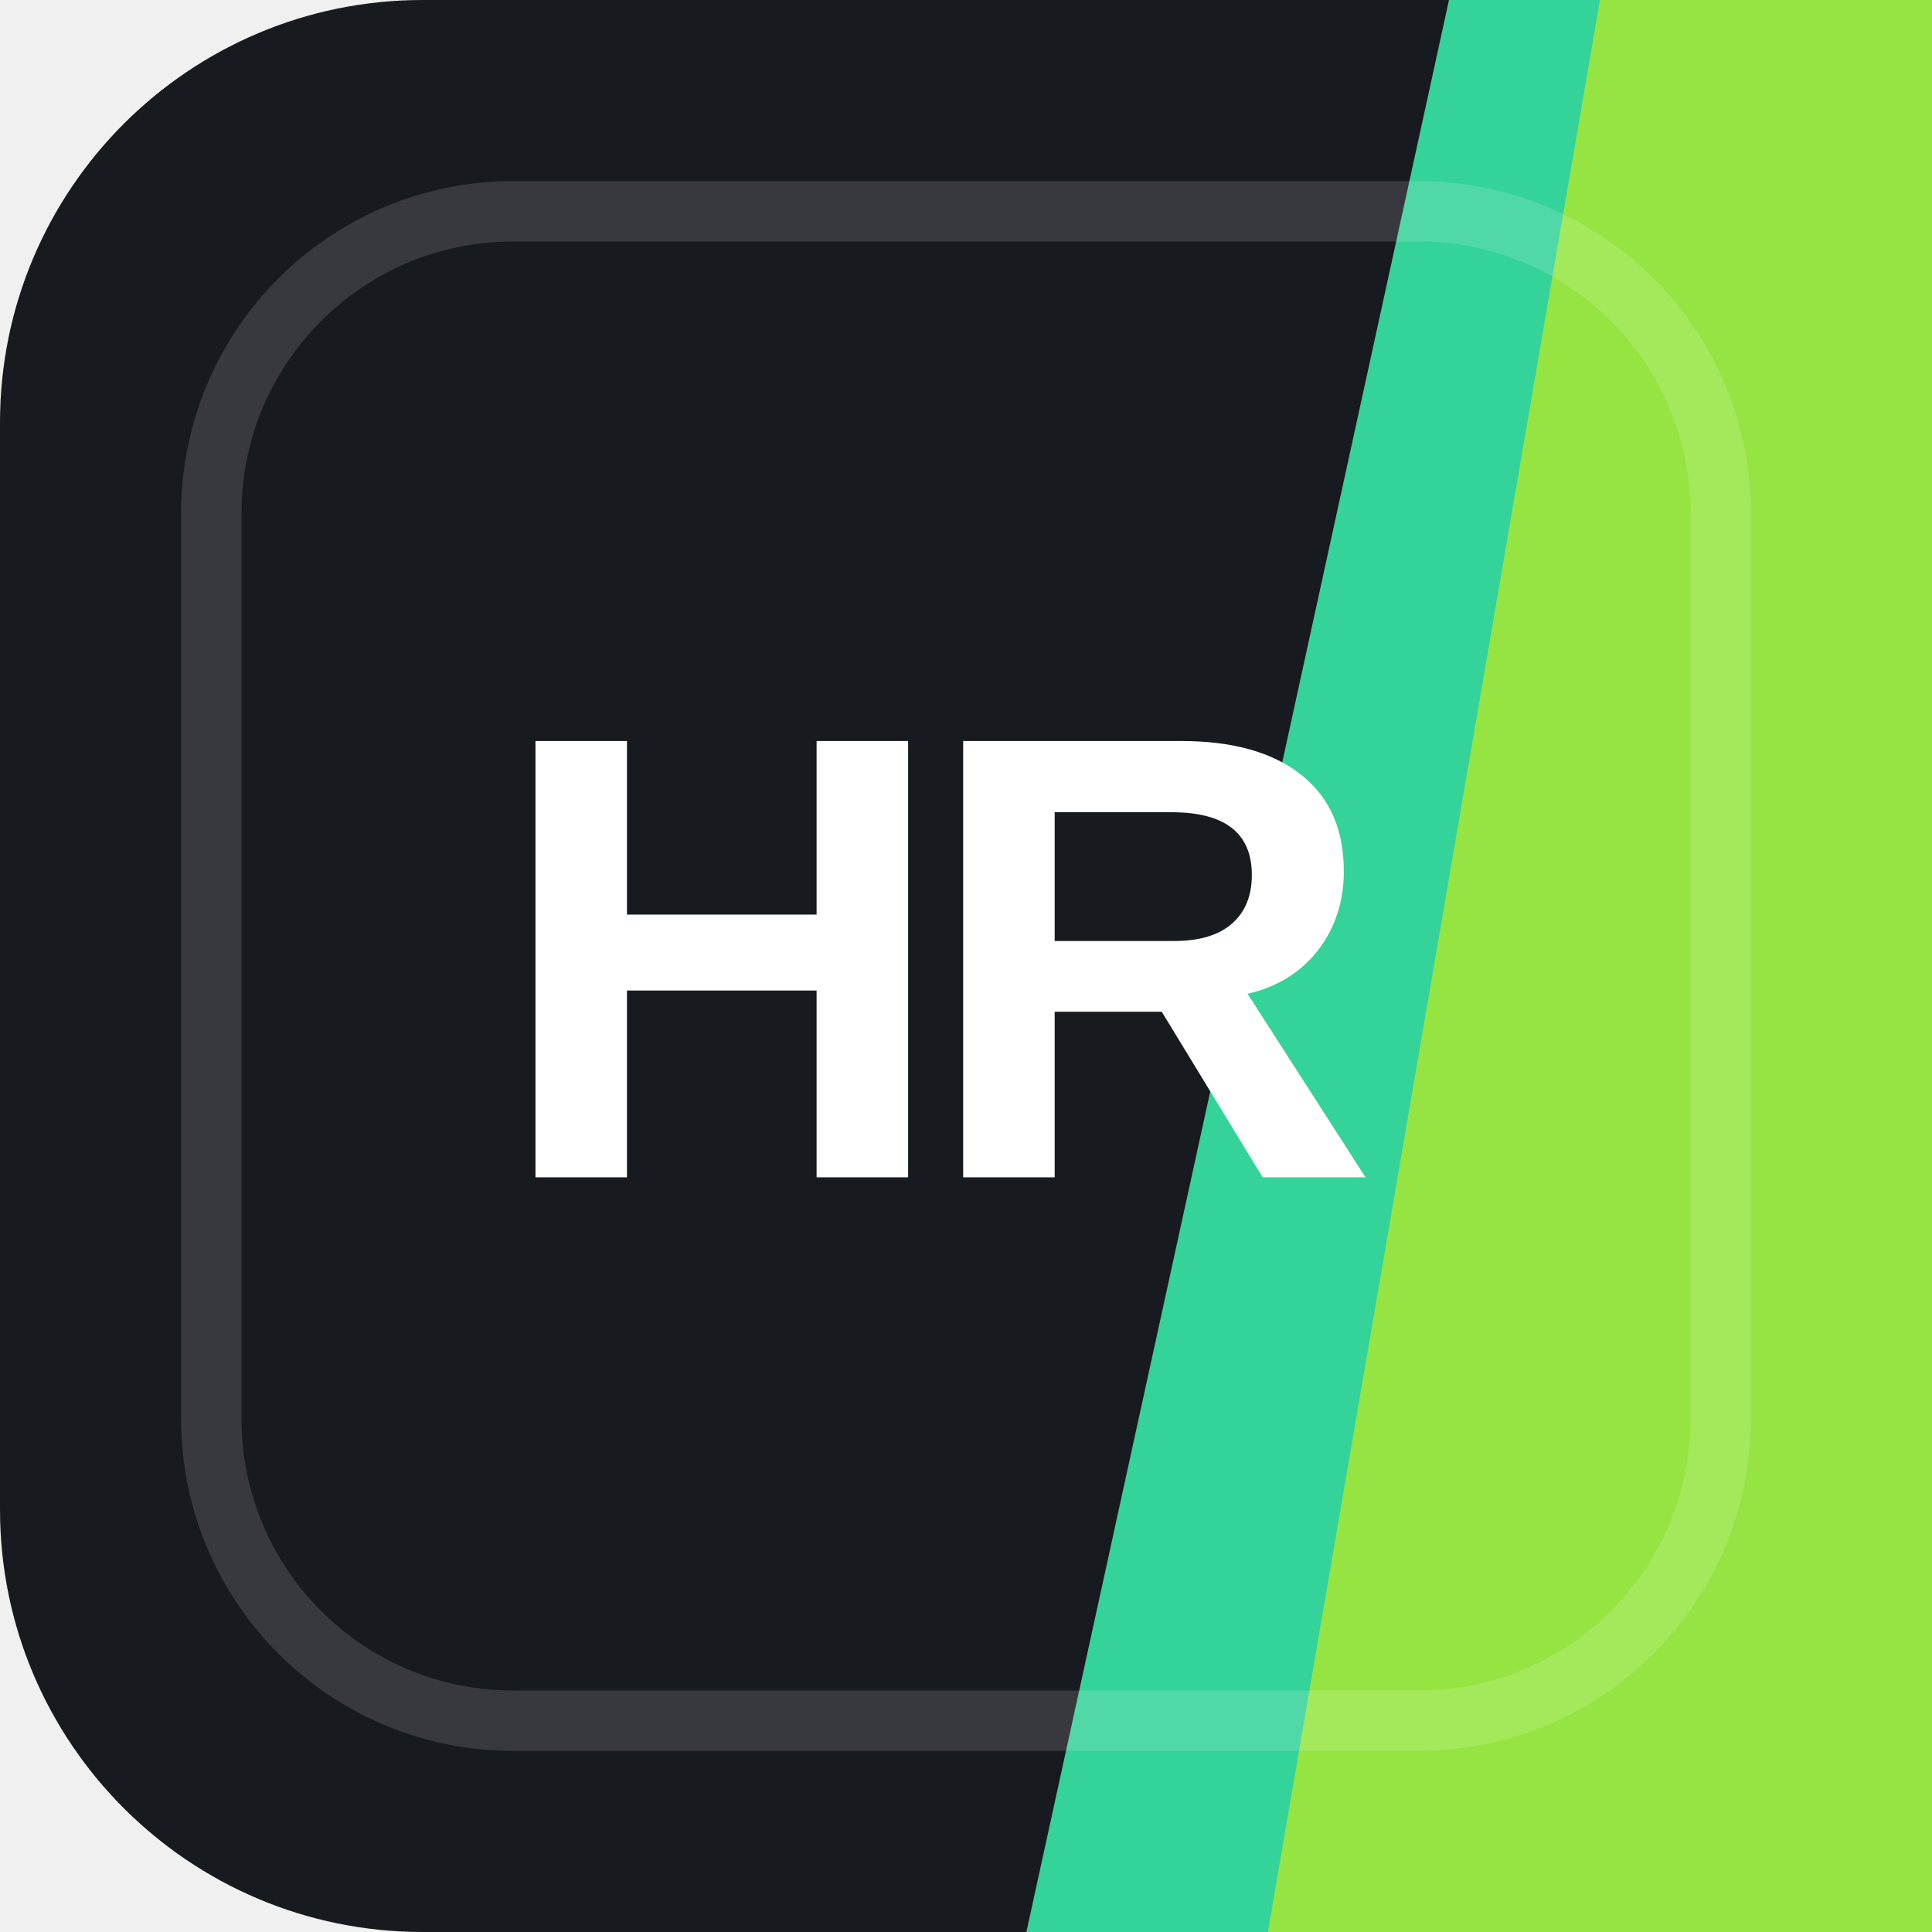
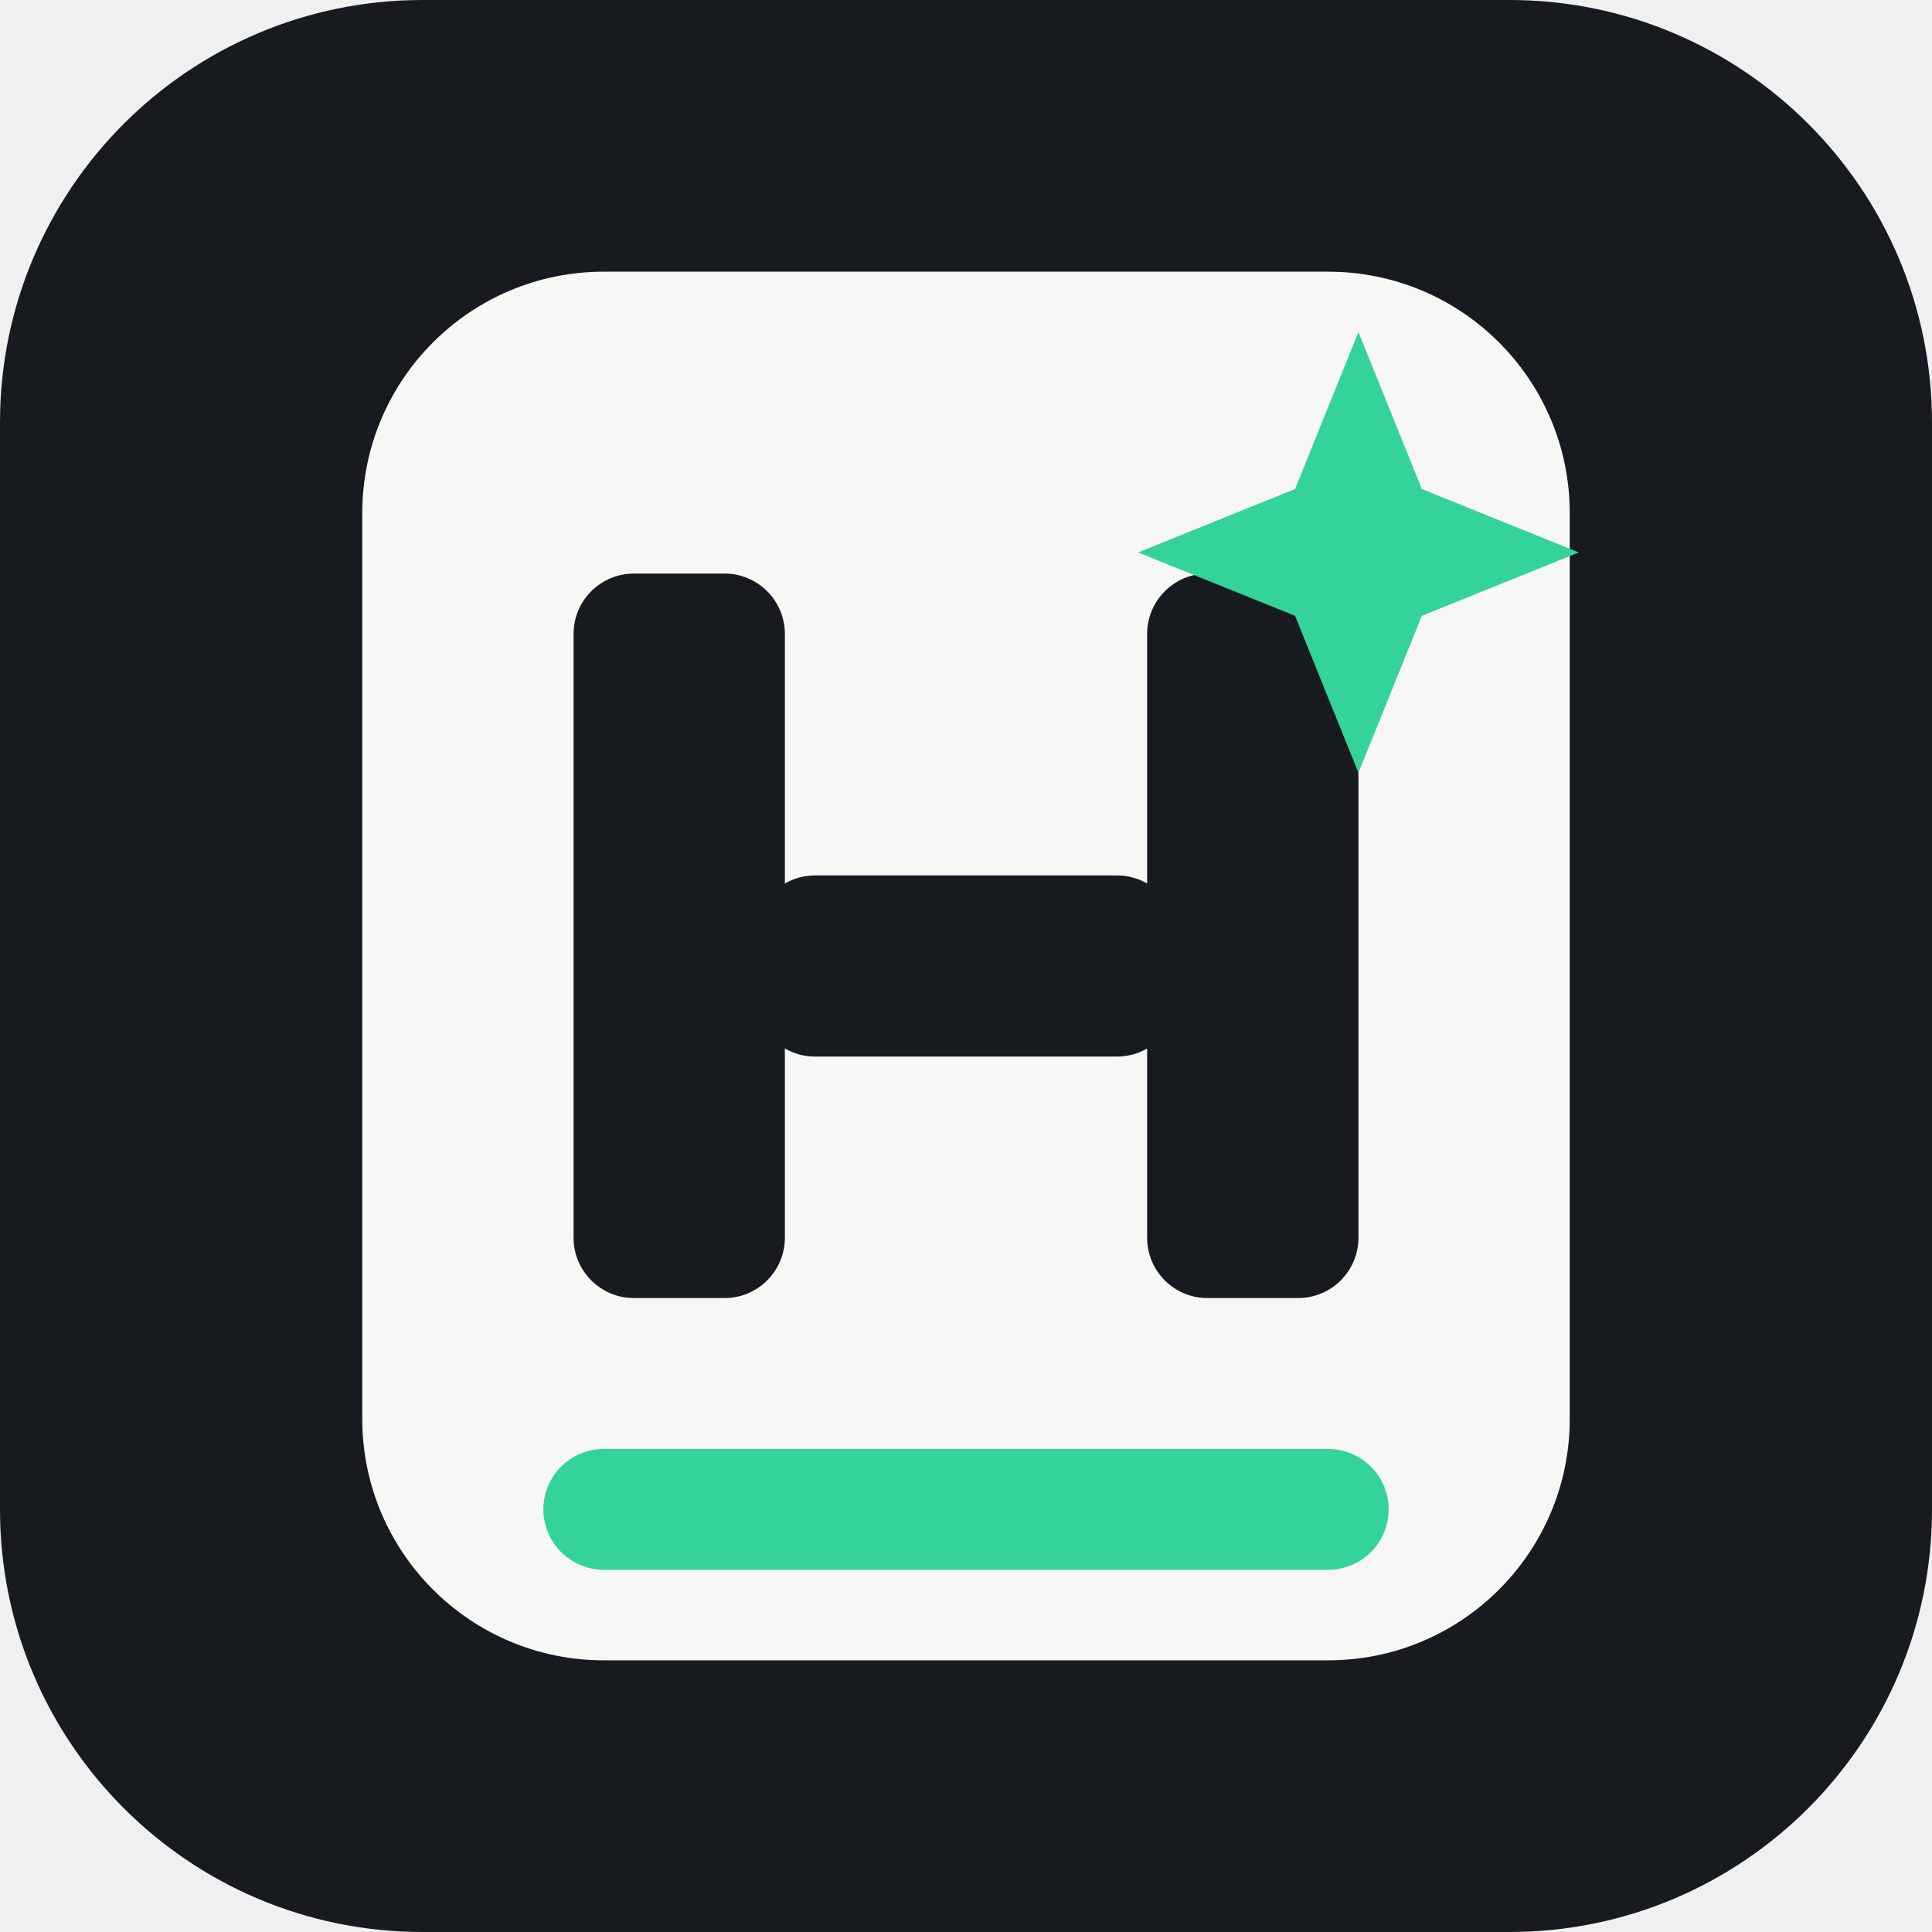
- <svg xmlns="http://www.w3.org/2000/svg" viewBox="0 0 64 64">
+ <svg xmlns="http://www.w3.org/2000/svg" viewBox="0 0 64 64" role="img" aria-label="Hanirum Wizard Series">
  <rect width="64" height="64" rx="14" fill="#171a1f" />
-   <path d="M48 0h16v64H34L48 0z" fill="#34d399" />
-   <path d="M53 0h11v64H42L53 0z" fill="#a3e635" opacity=".88" />
-   <rect x="7" y="7" width="50" height="50" rx="10" fill="none" stroke="#ffffff" stroke-opacity=".14" stroke-width="2" />
-   <text x="31" y="39" fill="#ffffff" font-family="Arial, Helvetica, sans-serif" font-size="21" font-weight="900" letter-spacing="-1" text-anchor="middle">HR</text>
+   <rect x="12" y="9" width="40" height="46" rx="8" fill="#f7f8f5" />
+   <rect x="19" y="19" width="7" height="24" rx="2" fill="#171a1f" />
+   <rect x="38" y="19" width="7" height="24" rx="2" fill="#171a1f" />
+   <rect x="25" y="29" width="14" height="6" rx="2" fill="#171a1f" />
+   <path d="M45 11l2.1 5.2 5.2 2.1-5.2 2.1L45 25.6l-2.1-5.2-5.2-2.1 5.2-2.1L45 11z" fill="#34d399" />
+   <rect x="18" y="48" width="28" height="4" rx="2" fill="#34d399" />
</svg>
